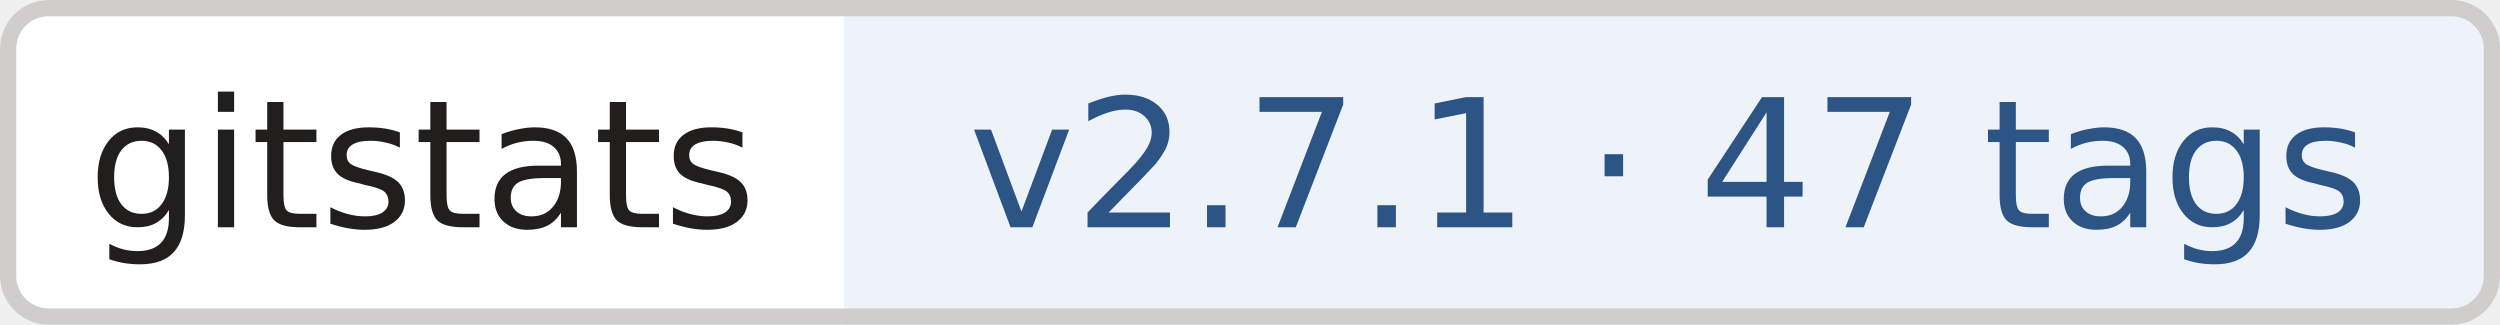
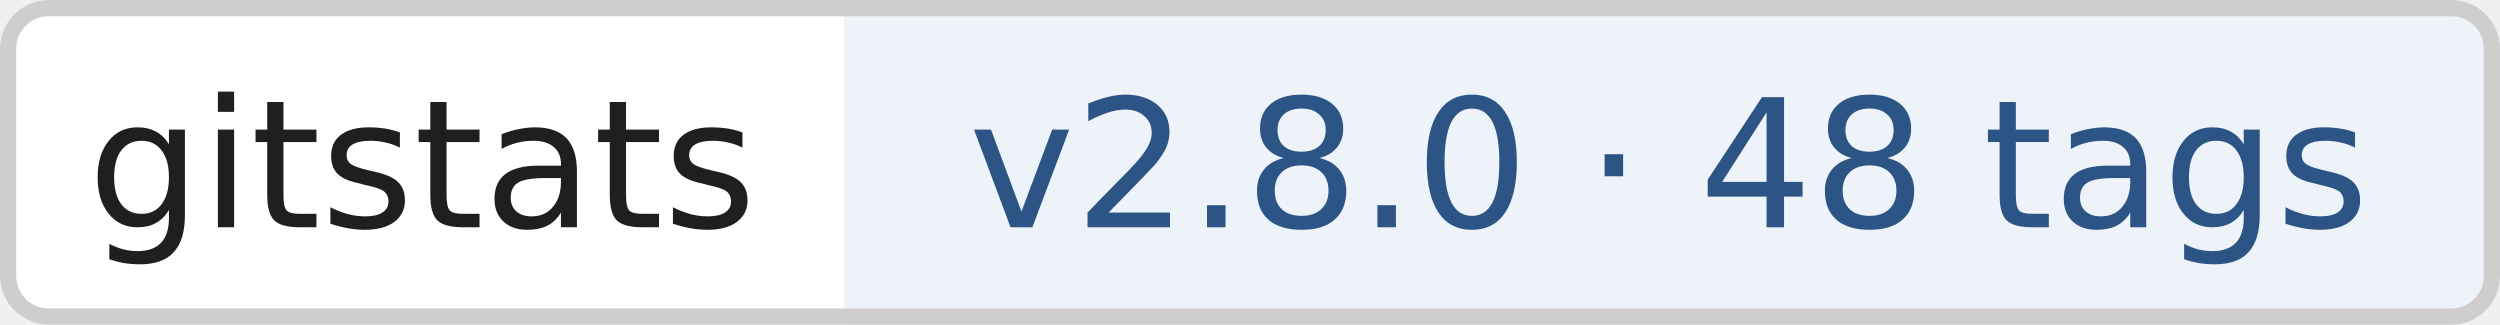
- <svg xmlns="http://www.w3.org/2000/svg" width="154" height="20" role="img" aria-label="gitstats: v2.7.1 · 47 tags">
+ <svg xmlns="http://www.w3.org/2000/svg" width="154" height="20" role="img" aria-label="gitstats: v2.8.0 · 48 tags">
  <clipPath id="r">
    <rect width="154" height="20" rx="3" fill="#fff" />
  </clipPath>
  <g clip-path="url(#r)">
    <rect x="0" width="52" height="20" fill="#fff" />
    <rect x="52" width="102" height="20" fill="#eef3fa" />
  </g>
  <rect x=".5" y=".5" width="153" height="19" rx="2.5" fill="none" stroke="#cfcecd" />
  <g text-anchor="middle" font-family="Verdana,Geneva,DejaVu Sans,sans-serif" font-size="11" text-rendering="geometricPrecision">
    <text x="26.0" y="14.0" fill="#211e1e" textLength="42.0">gitstats</text>
-     <text x="102.8" y="14.0" fill="#2c5485" textLength="91.5">v2.7.1 · 47 tags</text>
+     <text x="102.8" y="14.0" fill="#2c5485" textLength="91.5">v2.8.0 · 48 tags</text>
  </g>
</svg>
